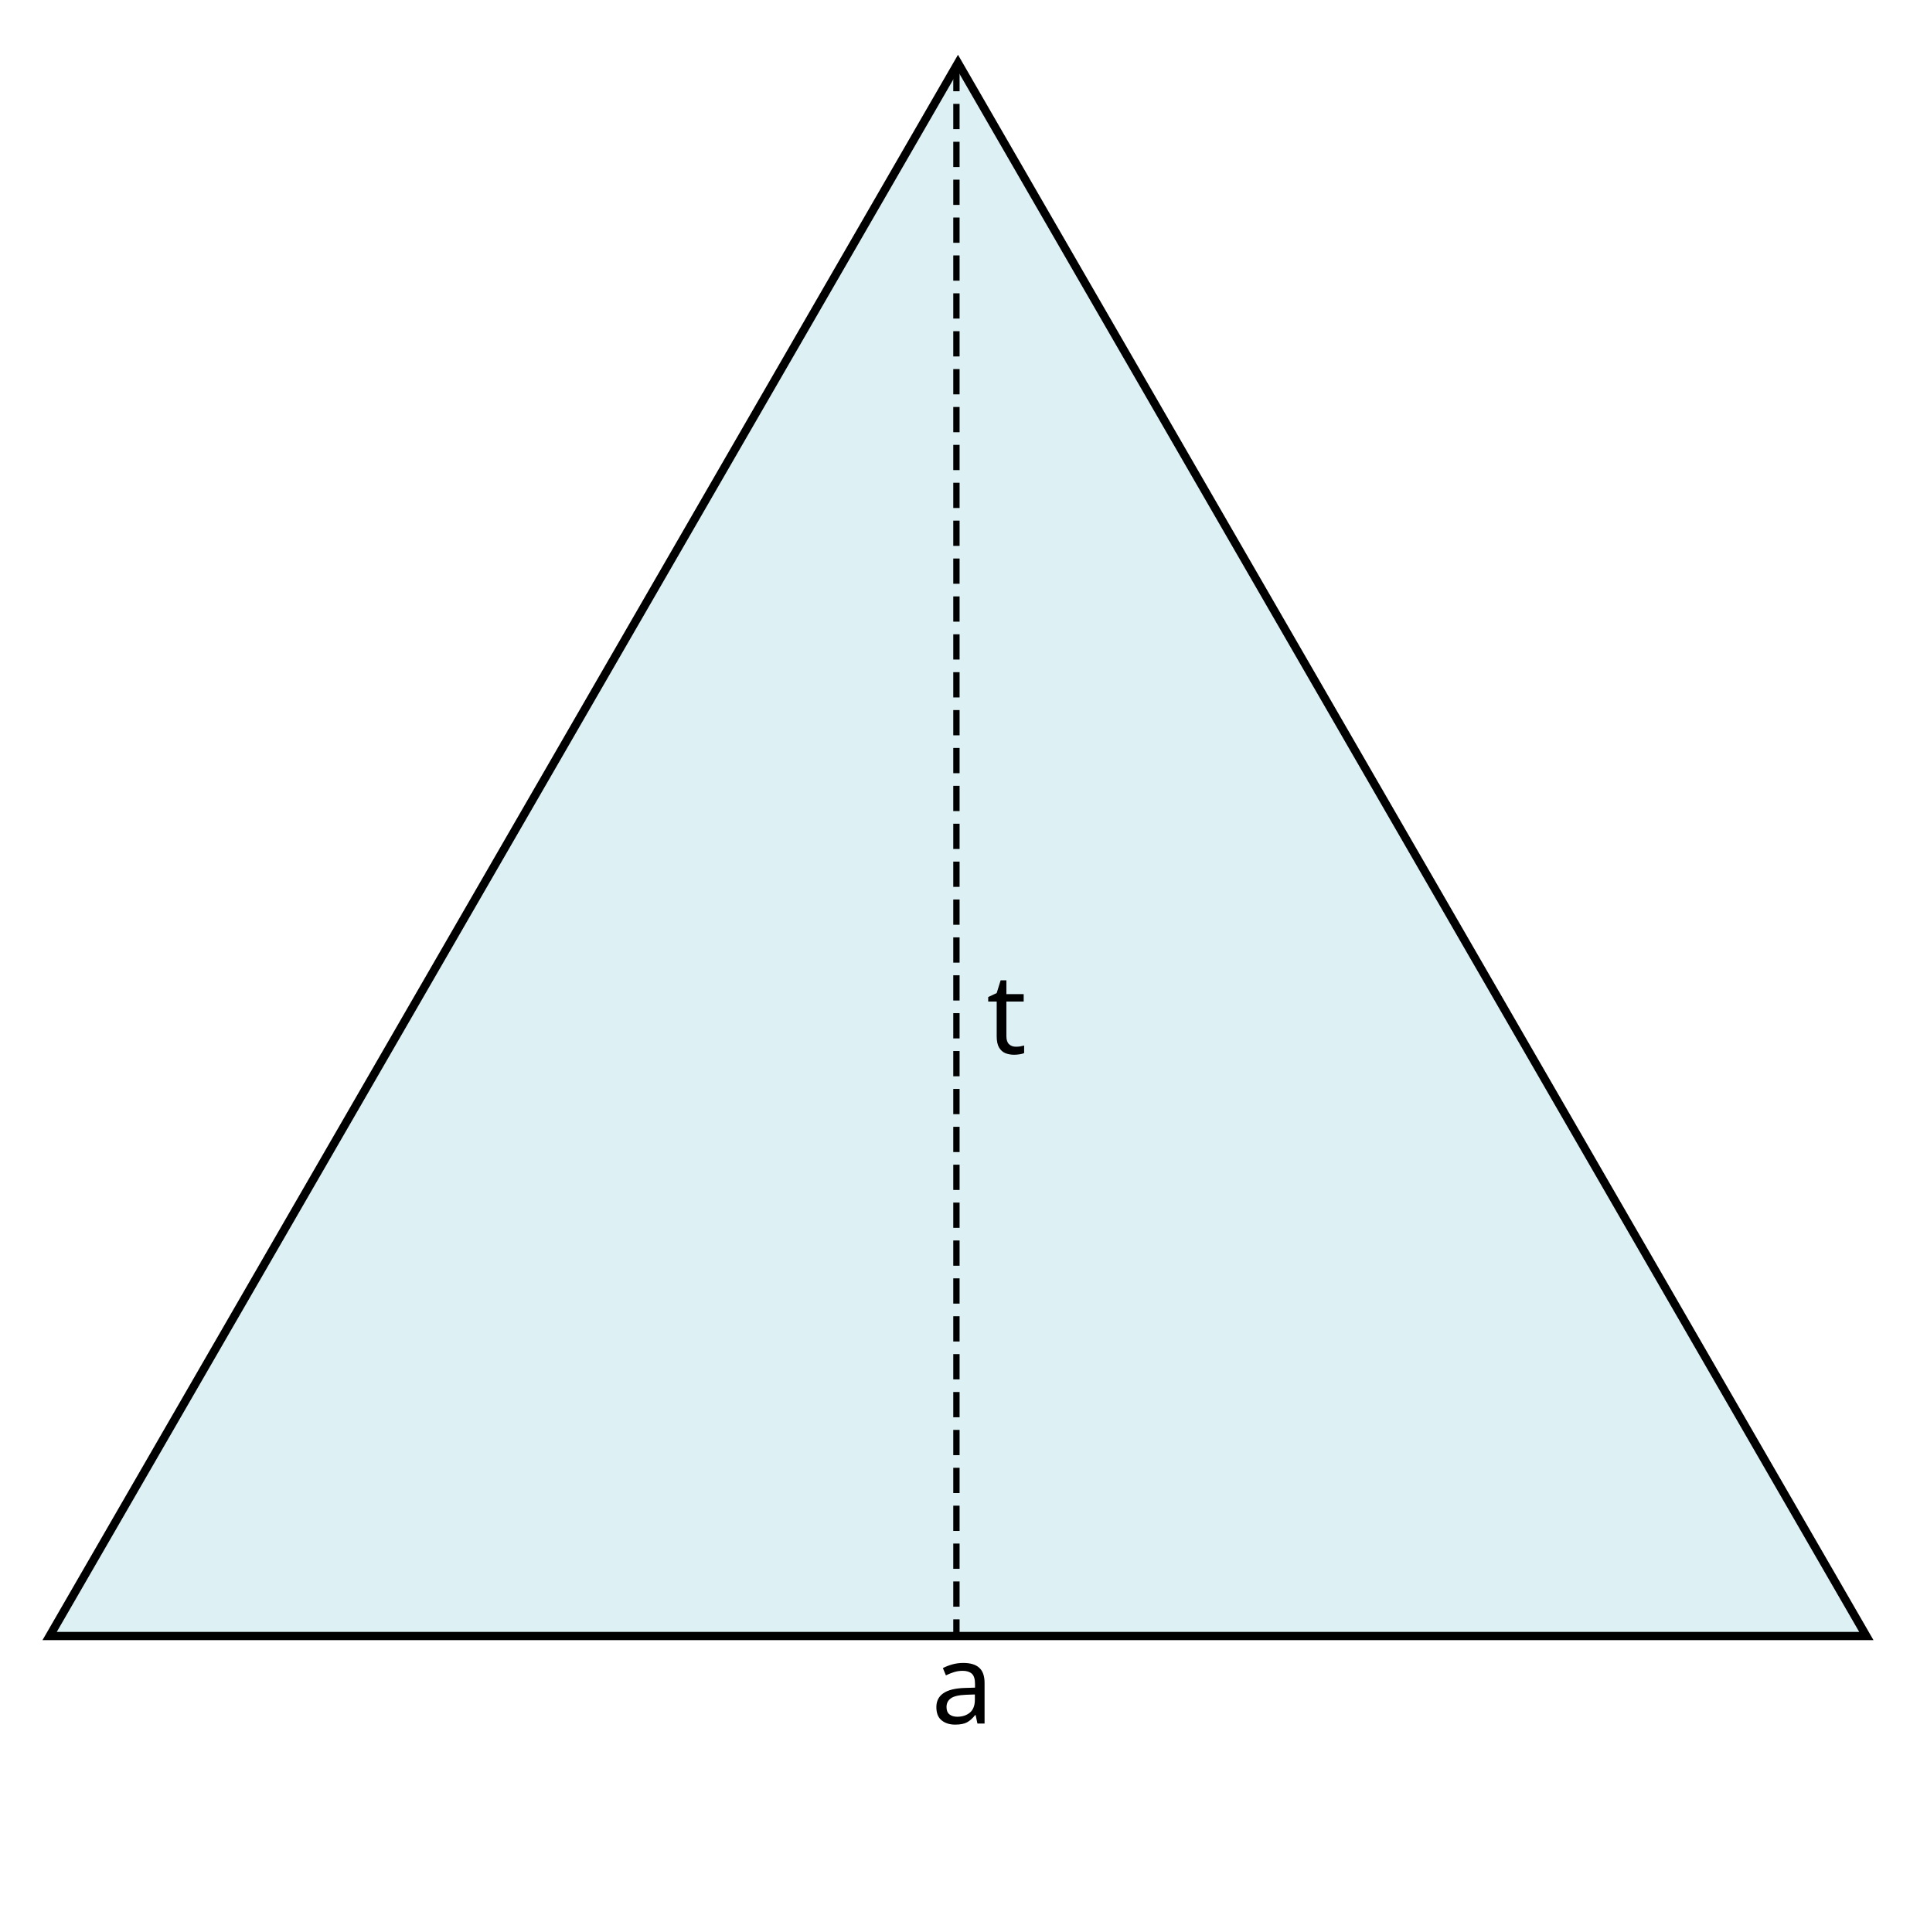
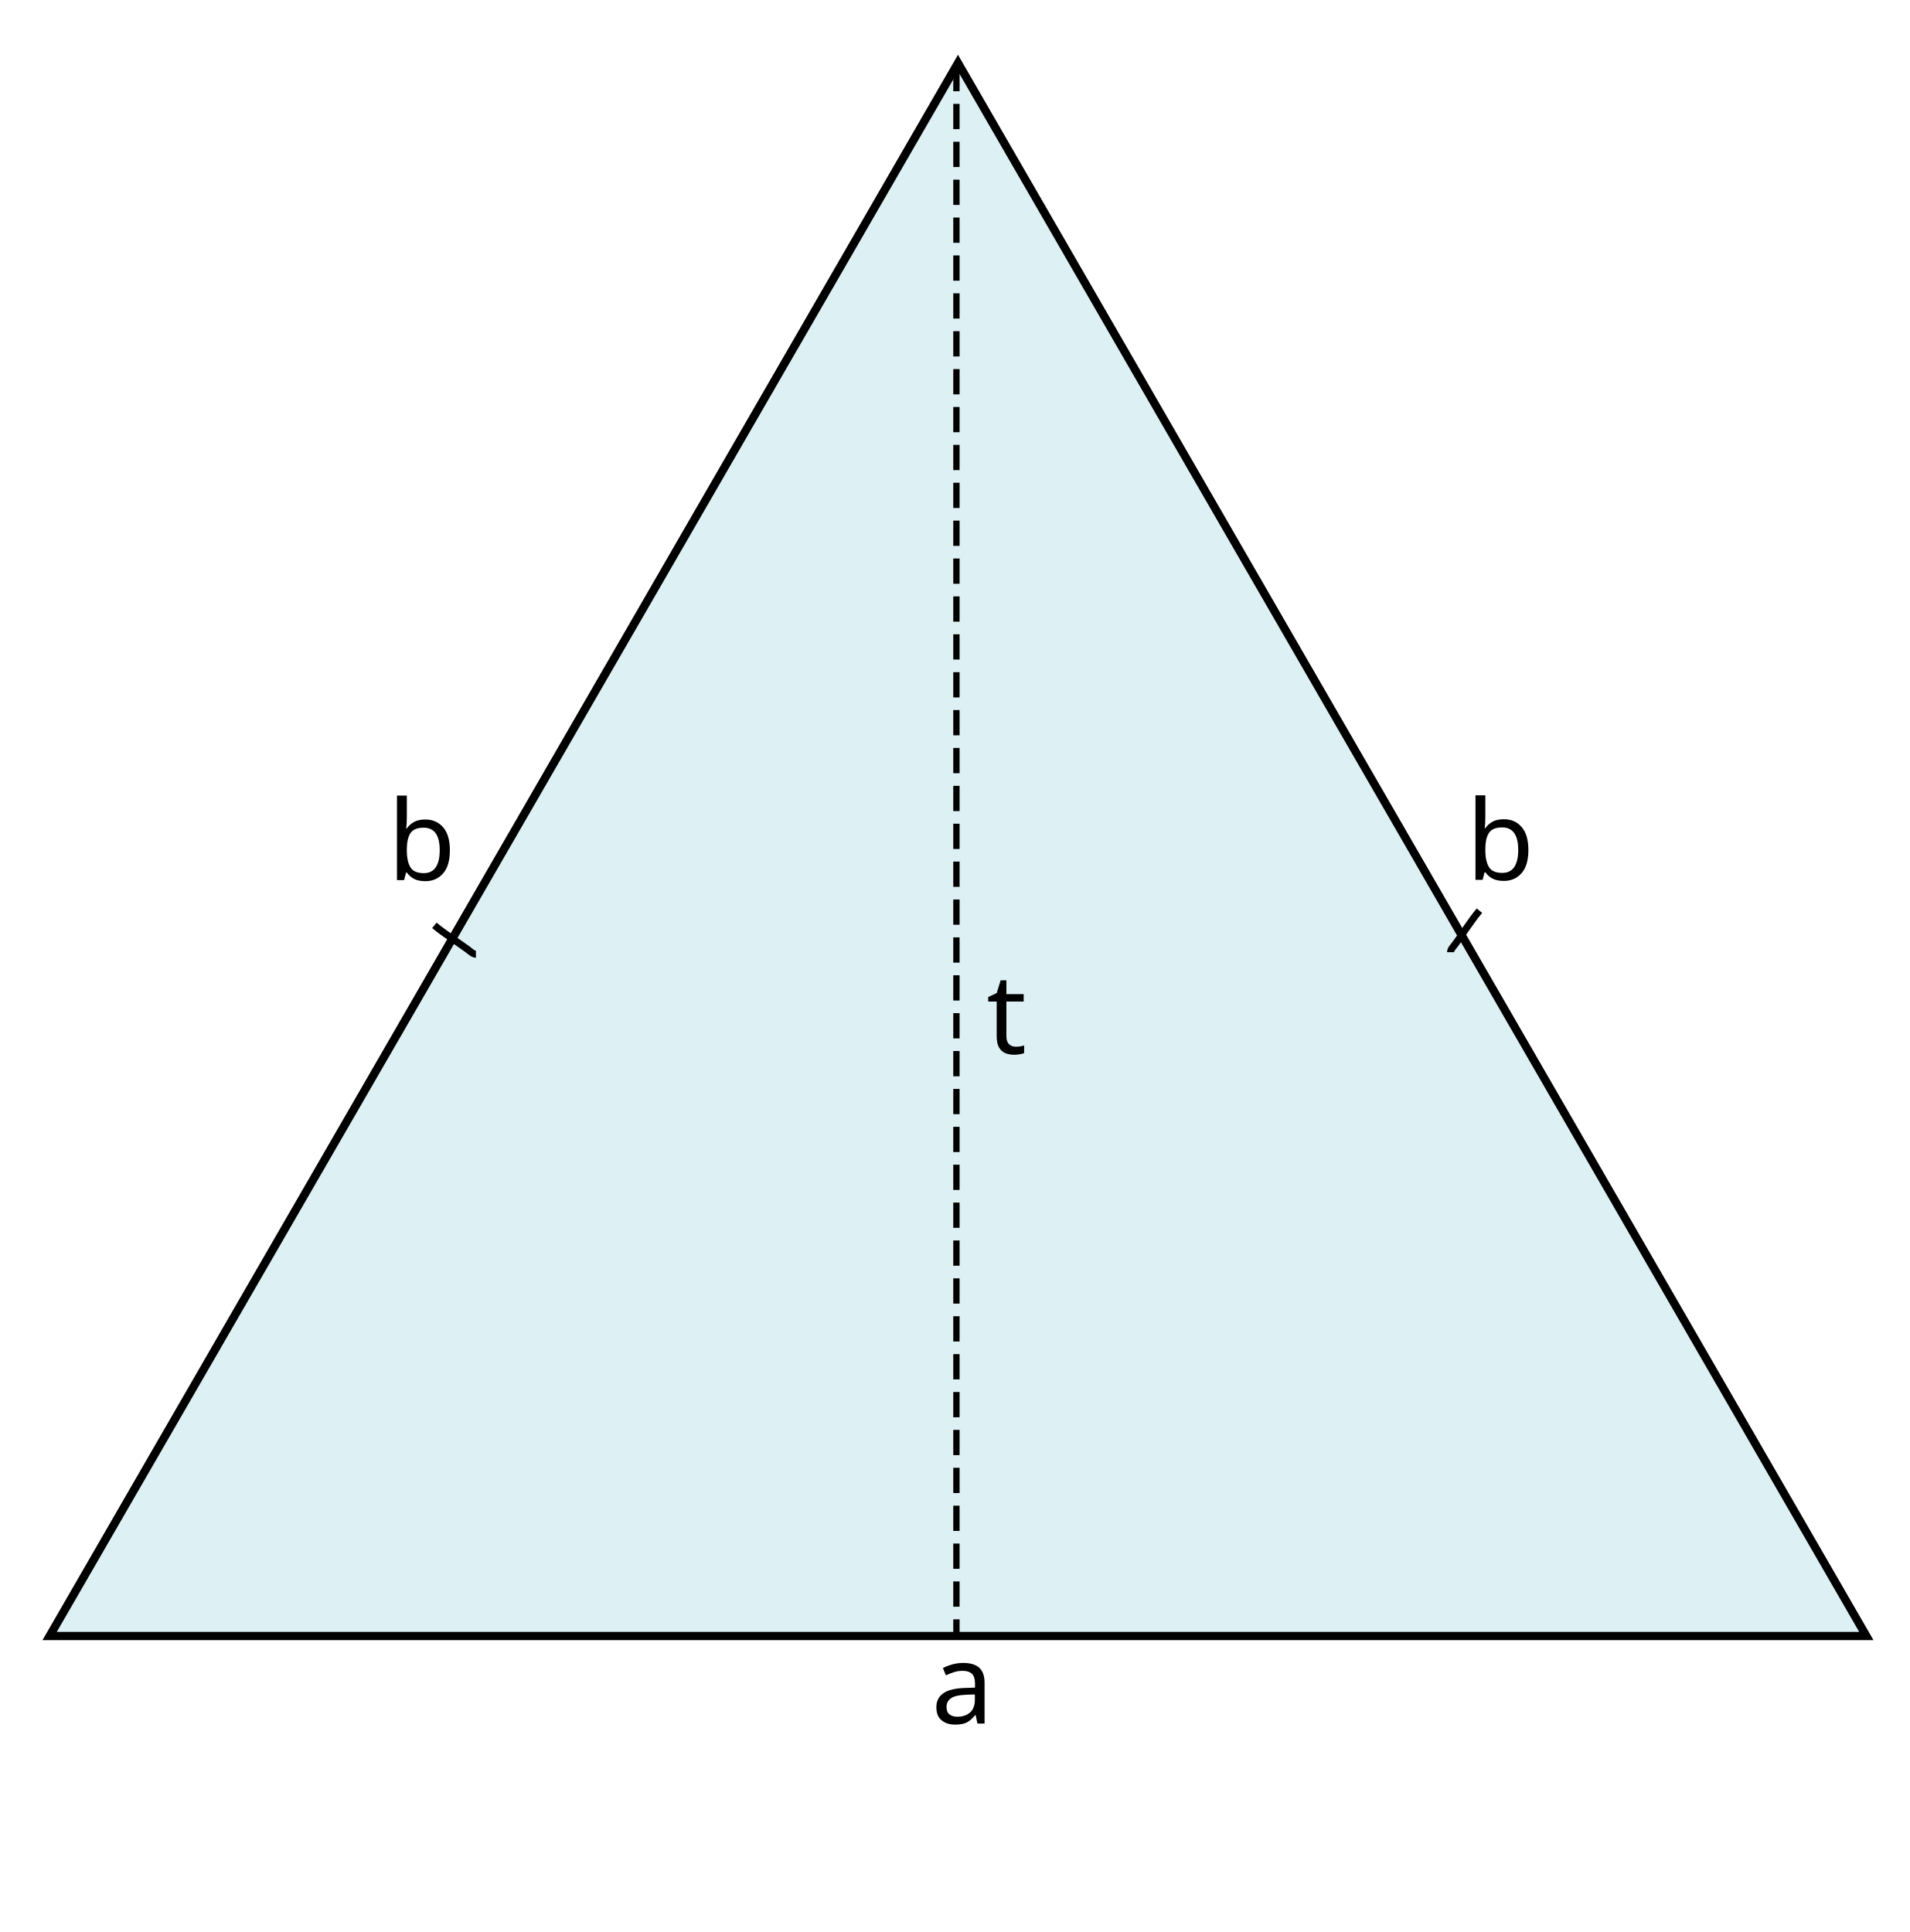
<svg xmlns="http://www.w3.org/2000/svg" width="196.839mm" height="199.186mm" viewBox="0 0 196.839 199.186" version="1.1" id="svg5">
  <defs id="defs2" />
  <g id="layer1" transform="translate(-9.662916,-7.799818)">
    <path style="fill:#ddf1f5;stroke:#000000;stroke-width:2.621;stroke-dasharray:none" id="path2484" d="m 561.703,292.263 -288.392,0 -288.392,0 L 129.115,42.508 273.311,-207.246 417.507,42.508 Z" transform="matrix(0.324667,0,0,0.324667,19.67362,81.5835)" />
    <path style="fill:#ddf1f5;stroke:#000000;stroke-width:0.651;stroke-dasharray:2.604,1.302;stroke-dashoffset:0" d="M 108.248,14.604 V 176.271" id="path2631" />
    <text xml:space="preserve" style="font-style:normal;font-weight:normal;font-size:11.47px;line-height:1.25;font-family:sans-serif;fill:#000000;fill-opacity:1;stroke:none;stroke-width:0.287" x="111.335" y="116.433" id="text7139-7-6">
      <tspan id="tspan7137-3-7" style="stroke-width:0.287" x="111.335" y="116.433">t</tspan>
    </text>
    <text xml:space="preserve" style="font-style:normal;font-weight:normal;font-size:11.47px;line-height:1.25;font-family:sans-serif;fill:#000000;fill-opacity:1;stroke:none;stroke-width:0.287" x="105.647" y="185.494" id="text7139-7">
      <tspan id="tspan7137-3" style="stroke-width:0.287" x="105.647" y="185.494">a</tspan>
    </text>
+     <text xml:space="preserve" style="font-style:normal;font-weight:normal;font-size:11.47px;line-height:1.25;font-family:sans-serif;fill:#000000;fill-opacity:1;stroke:none;stroke-width:0.287" x="160.782" y="98.509" id="text7139-7-3">
+       <tspan id="tspan7137-3-6" style="stroke-width:0.287" x="160.782" y="98.509">b</tspan>
+     </text>
+     <text xml:space="preserve" style="font-style:normal;font-weight:normal;font-size:11.47px;line-height:1.25;font-family:sans-serif;fill:#000000;fill-opacity:1;stroke:none;stroke-width:0.287" x="49.614" y="98.537" id="text7139-7-3-7">
+       <tspan id="tspan7137-3-6-5" style="stroke-width:0.287" x="49.614" y="98.537">b</tspan>
+     </text>
+     <path style="fill:#ddf1f5;stroke:#000000;stroke-width:0.727" d="m 54.437,103.202 c 1.072,0.893 2.25,1.623 3.379,2.443 0.258,0.187 0.591,0.535 0.903,0.535" id="path1078" />
+     <path style="fill:#ddf1f5;stroke:#000000;stroke-width:0.727" d="m 162.158,101.689 c -0.893,1.072 -1.623,2.25 -2.443,3.379 -0.187,0.258 -0.535,0.591 -0.535,0.903" id="path1078-3" />
  </g>
</svg>
